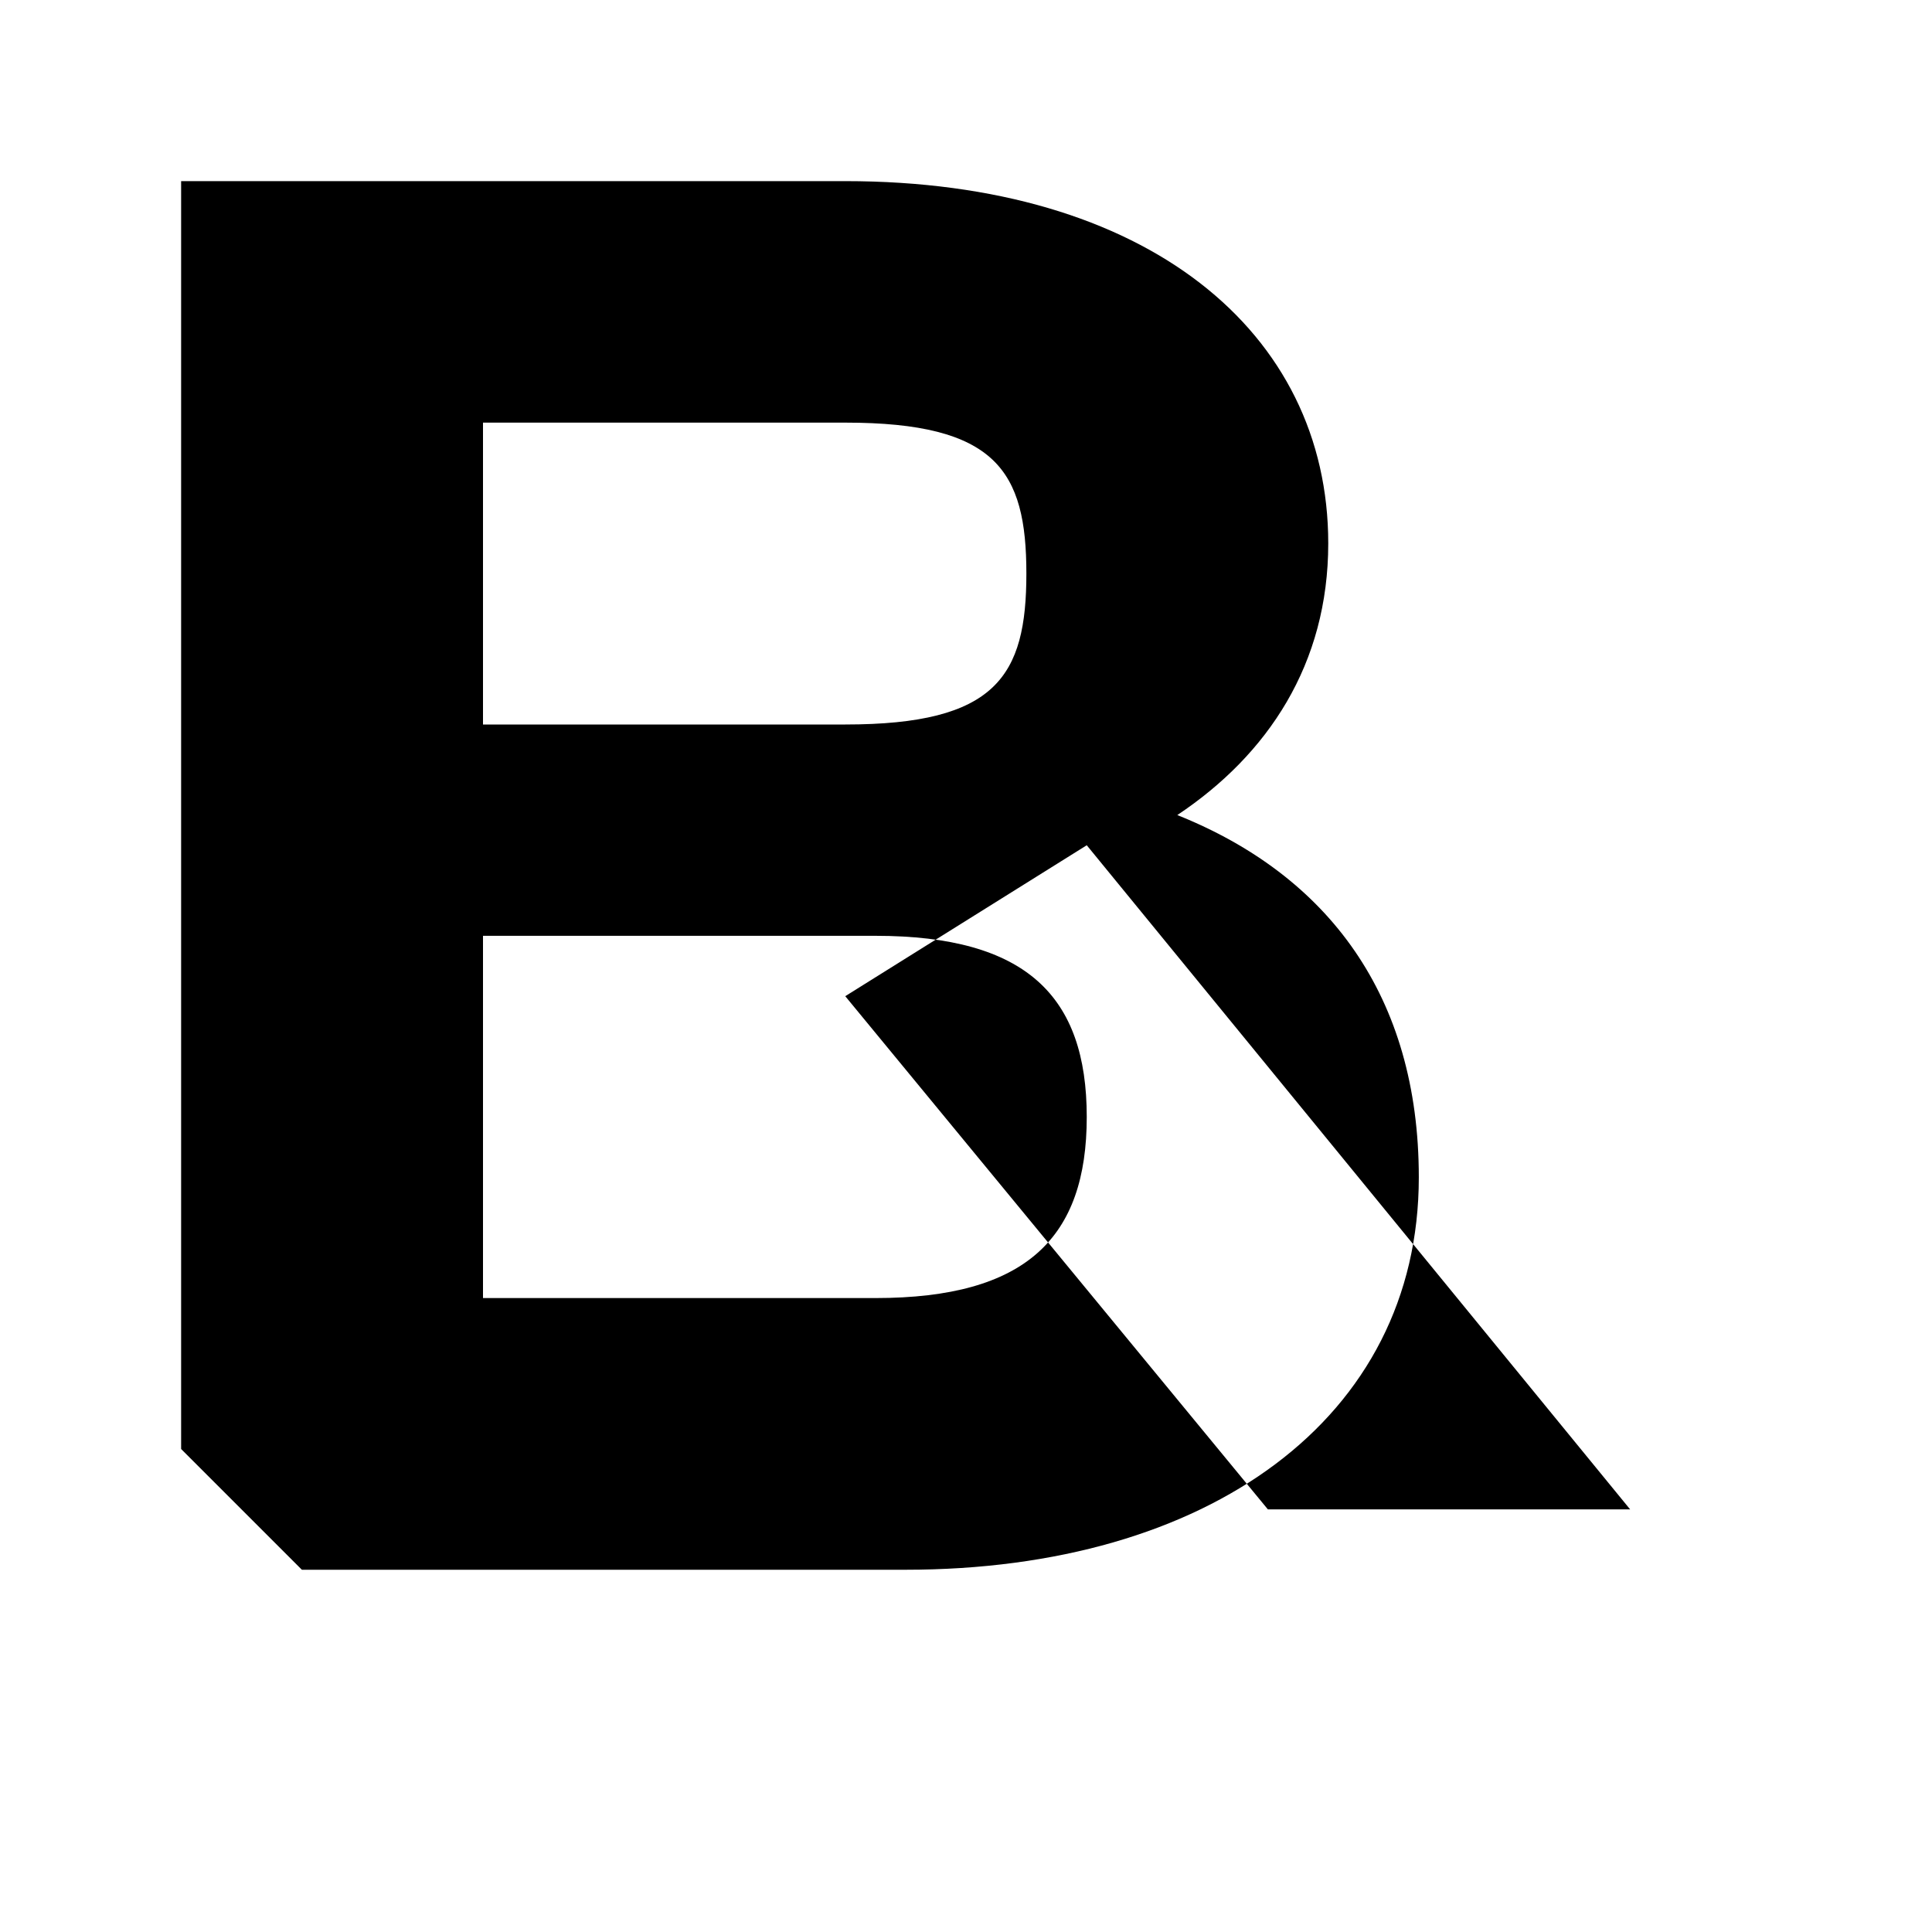
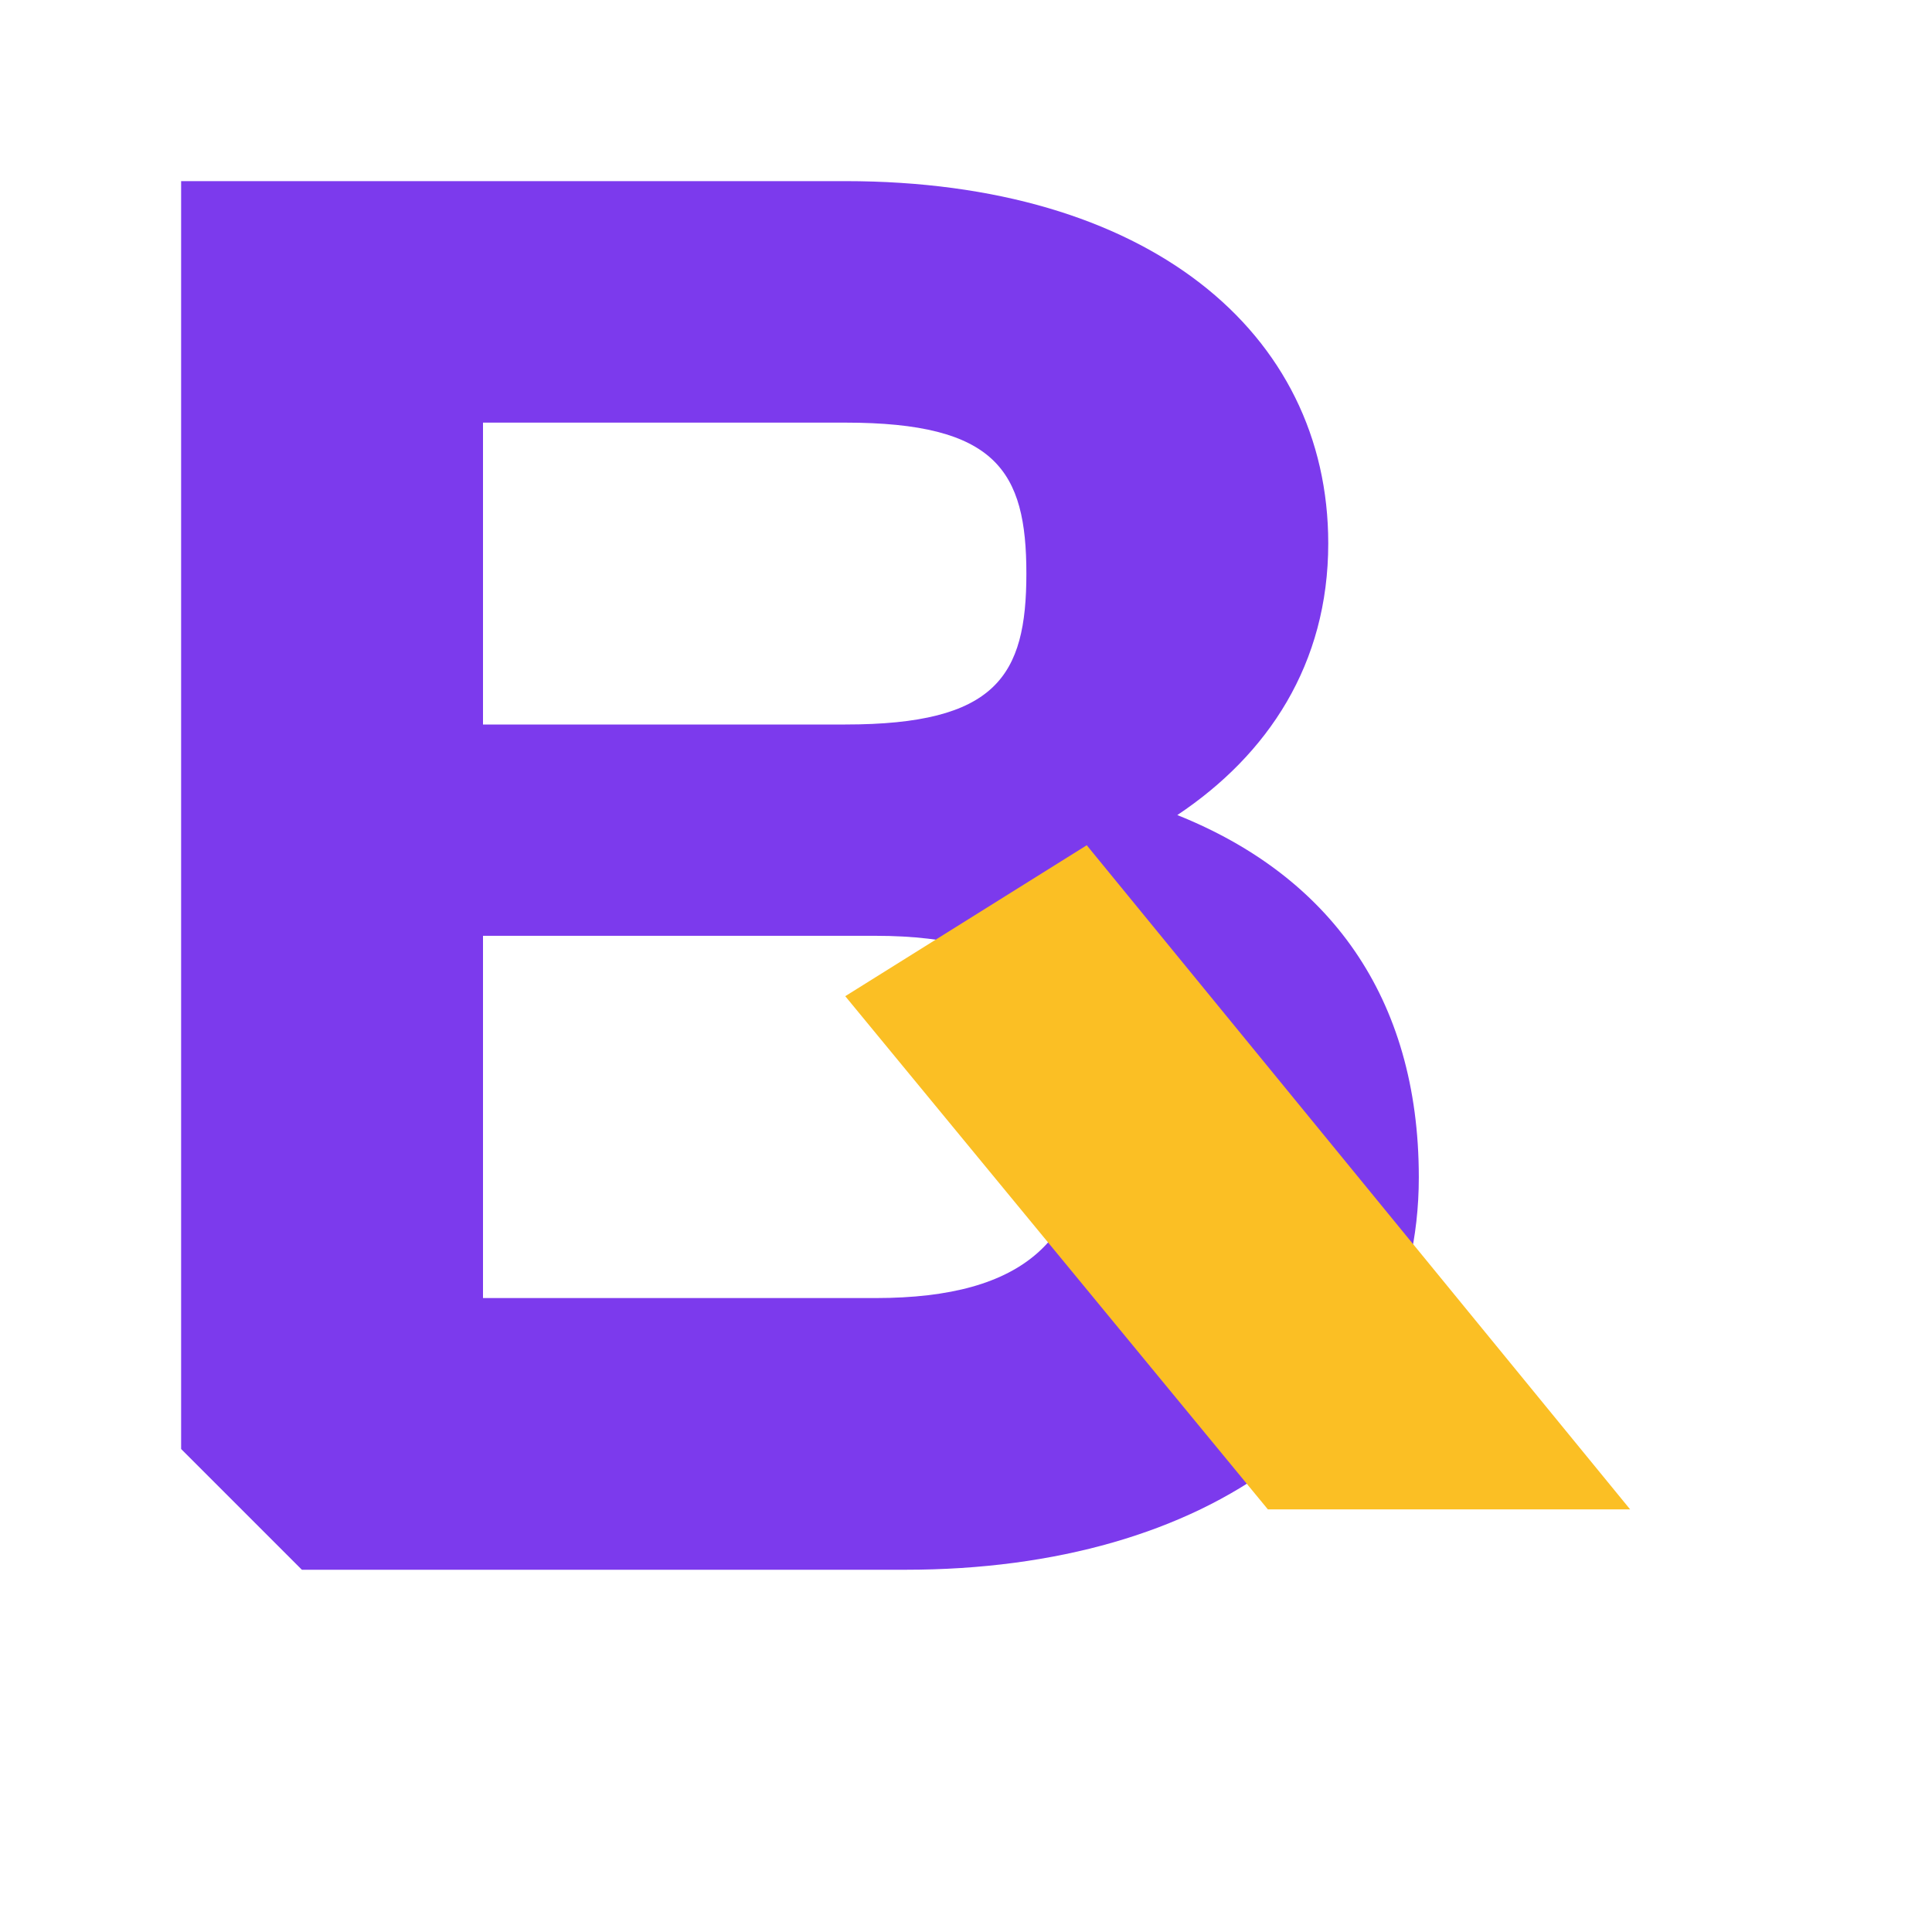
<svg xmlns="http://www.w3.org/2000/svg" viewBox="0 0 32 32" fill="none">
-   <path fill="currentColor" fill-rule="evenodd" d="       M3 3       H14       C19 3 22 5.5 22 9       C22 11 21 12.5 19.5 13.5       C22 14.5 23.5 16.5 23.5 19.5       C23.5 23.5 20 26 15 26       H5       L3 24       V3       Z              M8 7       V12       H14       C16.5 12 17 11.2 17 9.5       C17 7.8 16.5 7 14 7       H8       Z              M8 15.5       V21.5       H14.5       C17 21.5 18 20.5 18 18.5       C18 16.5 17 15.5 14.5 15.5       H8       Z              M18 14       L27 25       H21       L14 16.5       Z     " />
+   <path fill="#7C3AED" fill-rule="evenodd" d="       M3 3       H14       C19 3 22 5.5 22 9       C22 11 21 12.5 19.5 13.5       C22 14.5 23.5 16.5 23.5 19.5       C23.5 23.5 20 26 15 26       H5       L3 24       V3       Z              M8 7       V12       H14       C16.5 12 17 11.2 17 9.5       C17 7.8 16.5 7 14 7       H8       Z              M8 15.5       V21.5       H14.5       C17 21.5 18 20.5 18 18.5       C18 16.5 17 15.5 14.5 15.5       H8       Z     " />
+   <path fill="#FBBF24" d="       M18 14       L27 25       H21       L14 16.5       Z     " />
</svg>
